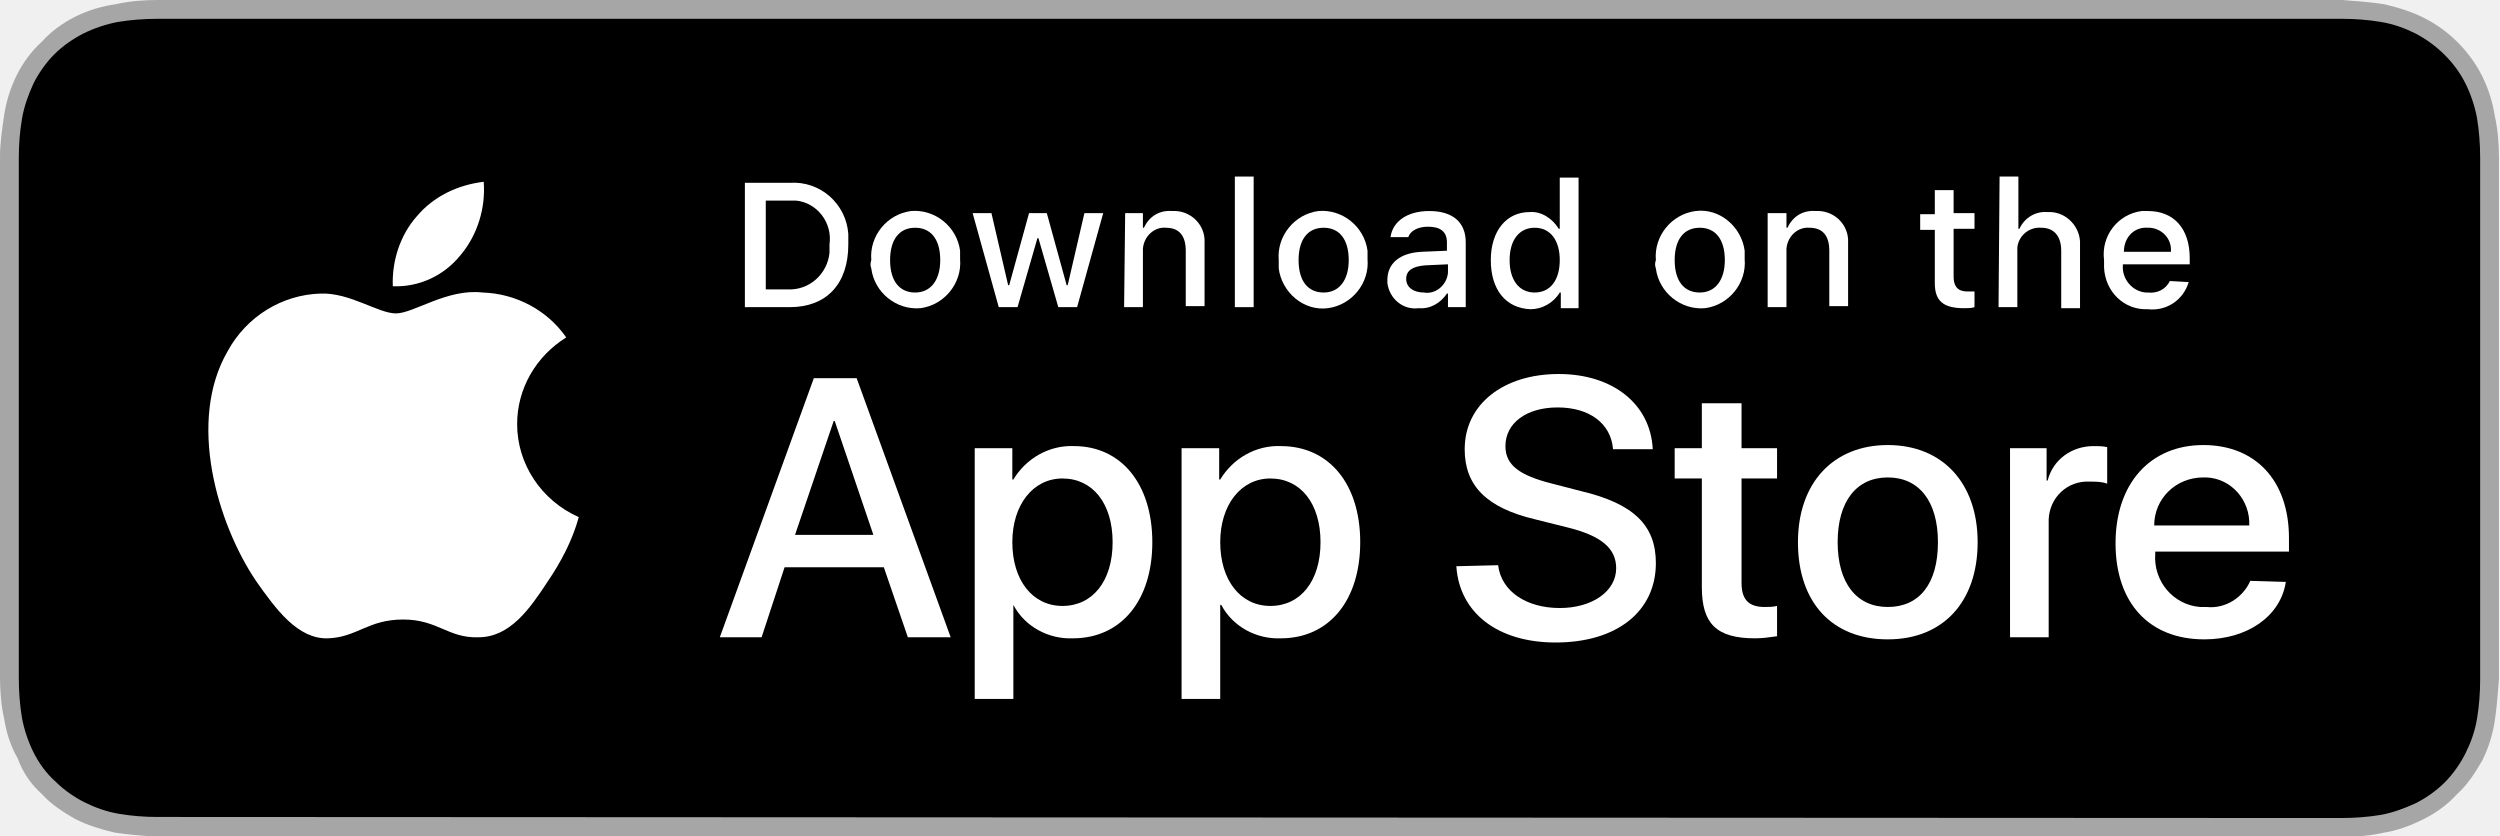
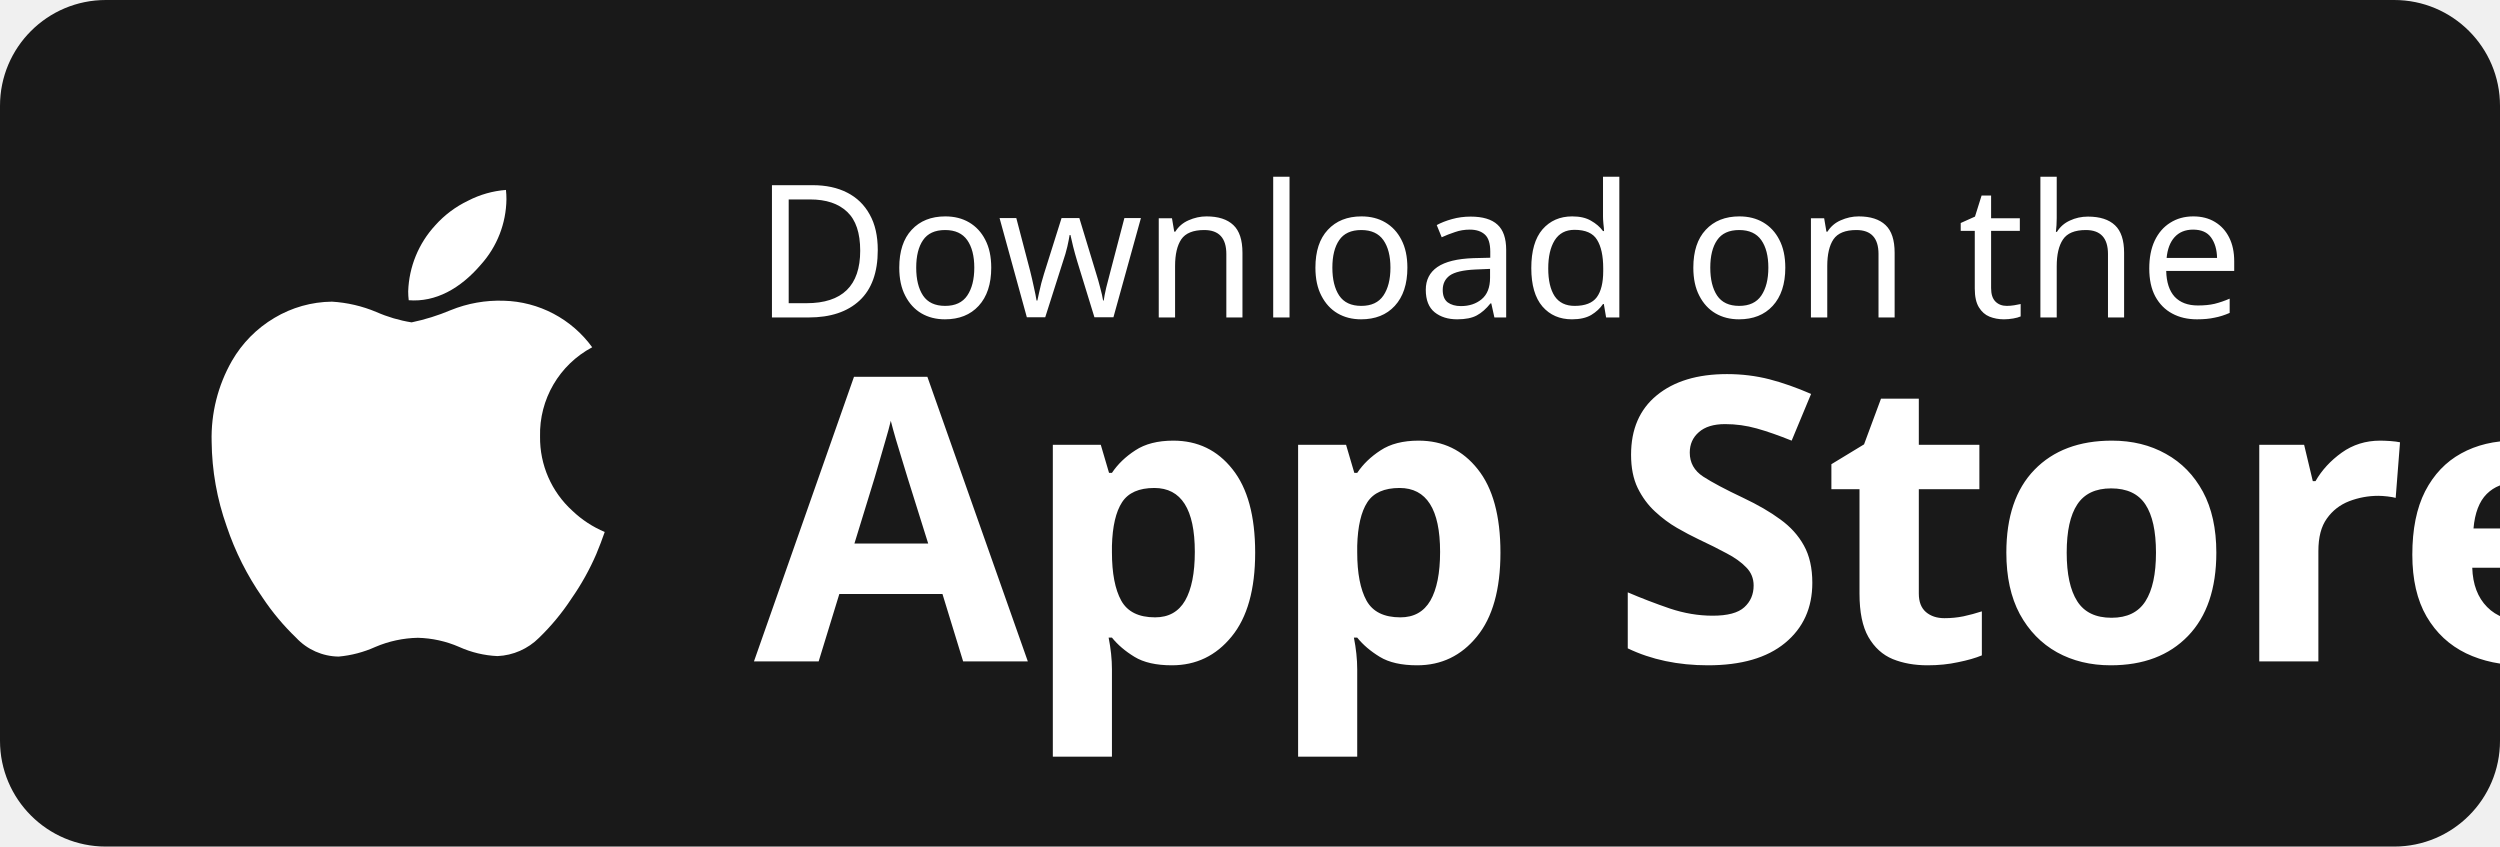
- <svg xmlns="http://www.w3.org/2000/svg" version="1.1" id="livetype" x="0px" y="0px" viewBox="0 0 239.3 80" style="enable-background:new 0 0 239.3 80;" xml:space="preserve">
-   <style type="text/css">
- 	.st0{fill:#A6A6A6;}
- 	.st1{fill:#FFFFFF;}
- </style>
-   <g>
-     <g>
-       <g>
-         <path class="st0" d="M220.3,0H19.1c-0.7,0-1.5,0-2.2,0c-0.6,0-1.2,0-1.8,0c-1.3,0-2.7,0.1-4,0.4C9.7,0.6,8.4,1,7.2,1.6     C6,2.2,4.9,3,4,4C3,4.9,2.2,6,1.6,7.2C1,8.4,0.6,9.7,0.4,11C0.2,12.4,0,13.7,0,15c0,0.6,0,1.2,0,1.8v46.2c0,0.6,0,1.2,0,1.8     c0,1.3,0.1,2.7,0.4,4c0.2,1.3,0.6,2.6,1.3,3.8C2.2,74,3,75.1,4,76c0.9,1,2,1.7,3.2,2.4c1.2,0.6,2.5,1,3.8,1.3     c1.3,0.2,2.7,0.3,4,0.4c0.6,0,1.2,0,1.8,0c0.7,0,1.5,0,2.2,0h201.2c0.7,0,1.4,0,2.2,0c0.6,0,1.2,0,1.8,0c1.3,0,2.7-0.1,4-0.4     c1.3-0.2,2.6-0.7,3.8-1.3c1.2-0.6,2.3-1.4,3.2-2.4c1-0.9,1.7-2,2.4-3.2c0.6-1.2,1-2.5,1.2-3.8c0.2-1.3,0.3-2.7,0.4-4     c0-0.6,0-1.2,0-1.8c0-0.7,0-1.4,0-2.2V19.1c0-0.7,0-1.5,0-2.2c0-0.6,0-1.2,0-1.8c0-1.3-0.1-2.7-0.4-4c-0.2-1.3-0.6-2.6-1.2-3.8     c-1.2-2.4-3.2-4.4-5.6-5.6c-1.2-0.6-2.5-1-3.8-1.3c-1.3-0.2-2.7-0.3-4-0.4c-0.6,0-1.2,0-1.8,0C221.7,0,221,0,220.3,0L220.3,0z" />
-         <path d="M16.9,78.2c-0.6,0-1.2,0-1.8,0c-1.3,0-2.5-0.1-3.7-0.3c-1.2-0.2-2.3-0.6-3.3-1.1c-1-0.5-2-1.2-2.8-2     C4.4,74,3.7,73,3.2,72c-0.5-1-0.9-2.2-1.1-3.3c-0.2-1.2-0.3-2.5-0.3-3.8c0-0.4,0-1.8,0-1.8V16.9c0,0,0-1.4,0-1.8     c0-1.3,0.1-2.5,0.3-3.7C2.3,10.2,2.7,9.1,3.2,8c0.5-1,1.2-2,2-2.8C6,4.4,7,3.7,8,3.2c1-0.5,2.2-0.9,3.3-1.1     c1.2-0.2,2.5-0.3,3.8-0.3l1.8,0h205.5l1.8,0c1.2,0,2.5,0.1,3.7,0.3c1.2,0.2,2.3,0.6,3.3,1.1c2.1,1.1,3.8,2.8,4.8,4.8     c0.5,1,0.9,2.2,1.1,3.3c0.2,1.2,0.3,2.5,0.3,3.8c0,0.6,0,1.2,0,1.8c0,0.8,0,1.5,0,2.2v41.9c0,0.7,0,1.4,0,2.2c0,0.7,0,1.2,0,1.9     c0,1.2-0.1,2.5-0.3,3.7c-0.2,1.2-0.6,2.3-1.1,3.3c-0.5,1-1.2,2-2,2.8c-0.8,0.8-1.8,1.5-2.8,2c-1.1,0.5-2.2,0.9-3.3,1.1     c-1.2,0.2-2.5,0.3-3.7,0.3c-0.6,0-1.2,0-1.8,0l-2.2,0L16.9,78.2z" />
-       </g>
-       <g id="_Group_">
-         <g id="_Group_2">
-           <g id="_Group_3">
-             <path id="_Path_" class="st1" d="M49.5,40.6c0-3.4,1.8-6.5,4.7-8.3c-1.8-2.6-4.8-4.2-8-4.3c-3.4-0.4-6.6,2-8.3,2       c-1.7,0-4.4-2-7.2-1.9c-3.7,0.1-7.1,2.2-8.9,5.5c-3.9,6.7-1,16.5,2.7,22c1.9,2.7,4,5.6,6.9,5.5c2.8-0.1,3.8-1.8,7.2-1.8       c3.3,0,4.3,1.8,7.2,1.7c3,0,4.9-2.7,6.6-5.3c1.3-1.9,2.4-4,3-6.2C51.8,47.9,49.5,44.4,49.5,40.6z" />
-             <path id="_Path_2" class="st1" d="M44.1,24.4c1.6-1.9,2.4-4.5,2.2-7c-2.5,0.3-4.8,1.4-6.4,3.3c-1.6,1.8-2.4,4.3-2.3,6.7       C40.1,27.5,42.5,26.4,44.1,24.4z" />
-           </g>
-         </g>
-         <g>
-           <path class="st1" d="M84.6,54.3h-9.5L72.9,61h-4l9-24.8H82L91,61h-4.1L84.6,54.3z M76.1,51.2h7.5l-3.7-10.9h-0.1L76.1,51.2z" />
-           <path class="st1" d="M110.3,51.9c0,5.6-3,9.2-7.6,9.2c-2.3,0.1-4.6-1.1-5.7-3.2H97v9h-3.7V42.9h3.6v3h0.1c1.2-2,3.4-3.3,5.8-3.2      C107.3,42.7,110.3,46.3,110.3,51.9z M106.5,51.9c0-3.7-1.9-6.1-4.8-6.1c-2.8,0-4.8,2.5-4.8,6.1c0,3.6,1.9,6.1,4.8,6.1      C104.6,58,106.5,55.6,106.5,51.9z" />
-           <path class="st1" d="M130.2,51.9c0,5.6-3,9.2-7.6,9.2c-2.3,0.1-4.6-1.1-5.7-3.2h-0.1v9h-3.7V42.9h3.6v3h0.1      c1.2-2,3.4-3.3,5.8-3.2C127.2,42.7,130.2,46.3,130.2,51.9z M126.4,51.9c0-3.7-1.9-6.1-4.8-6.1c-2.8,0-4.8,2.5-4.8,6.1      c0,3.6,1.9,6.1,4.8,6.1C124.5,58,126.4,55.6,126.4,51.9L126.4,51.9z" />
-           <path class="st1" d="M143.4,54.1c0.3,2.5,2.7,4.1,5.9,4.1c3.1,0,5.4-1.6,5.4-3.8c0-1.9-1.4-3.1-4.6-3.9l-3.2-0.8      c-4.6-1.1-6.7-3.2-6.7-6.7c0-4.3,3.7-7.2,9-7.2c5.2,0,8.8,2.9,9,7.2h-3.8c-0.2-2.5-2.3-4-5.3-4s-5,1.5-5,3.7      c0,1.8,1.3,2.8,4.5,3.6l2.7,0.7c5.1,1.2,7.2,3.3,7.2,6.9c0,4.6-3.7,7.6-9.6,7.6c-5.5,0-9.2-2.8-9.5-7.3L143.4,54.1z" />
-           <path class="st1" d="M166.7,38.6v4.3h3.4v2.9h-3.4v10c0,1.6,0.7,2.3,2.2,2.3c0.4,0,0.8,0,1.2-0.1v2.9c-0.7,0.1-1.4,0.2-2.1,0.2      c-3.7,0-5.1-1.4-5.1-4.9V45.8h-2.6v-2.9h2.6v-4.3H166.7z" />
-           <path class="st1" d="M172.1,51.9c0-5.7,3.4-9.3,8.6-9.3c5.2,0,8.6,3.6,8.6,9.3c0,5.7-3.3,9.3-8.6,9.3      C175.4,61.2,172.1,57.7,172.1,51.9z M185.5,51.9c0-3.9-1.8-6.2-4.8-6.2s-4.8,2.3-4.8,6.2c0,3.9,1.8,6.2,4.8,6.2      S185.5,55.9,185.5,51.9L185.5,51.9z" />
-           <path class="st1" d="M192.4,42.9h3.5V46h0.1c0.5-2,2.3-3.3,4.4-3.3c0.4,0,0.9,0,1.3,0.1v3.5c-0.5-0.2-1.1-0.2-1.7-0.2      c-2.1-0.1-3.8,1.5-3.9,3.6c0,0.2,0,0.4,0,0.6V61h-3.7L192.4,42.9z" />
-           <path class="st1" d="M218.8,55.7c-0.5,3.3-3.7,5.5-7.8,5.5c-5.3,0-8.5-3.5-8.5-9.2c0-5.7,3.3-9.4,8.4-9.4c5,0,8.2,3.4,8.2,8.9      v1.3h-12.8v0.2c-0.2,2.6,1.7,4.9,4.3,5.1c0.2,0,0.4,0,0.6,0c1.8,0.2,3.5-0.9,4.2-2.5L218.8,55.7z M206.2,50.3h9.1      c0.1-2.4-1.7-4.5-4.1-4.6c-0.1,0-0.2,0-0.3,0C208.3,45.7,206.2,47.7,206.2,50.3C206.2,50.2,206.2,50.3,206.2,50.3z" />
-         </g>
-       </g>
-     </g>
-     <g id="_Group_4">
-       <g>
-         <path class="st1" d="M75.6,17.5c2.9-0.2,5.4,2,5.6,4.9c0,0.3,0,0.7,0,1c0,3.8-2.1,6-5.6,6h-4.3V17.5H75.6z M73.2,27.7h2.2     c2.1,0.1,3.8-1.5,4-3.5c0-0.3,0-0.5,0-0.8c0.3-2.1-1.2-4-3.2-4.2c-0.2,0-0.5,0-0.7,0h-2.2V27.7z" />
-         <path class="st1" d="M83.4,24.9c-0.2-2.3,1.5-4.4,3.8-4.7c2.3-0.2,4.4,1.5,4.7,3.8c0,0.3,0,0.5,0,0.8c0.2,2.3-1.5,4.4-3.8,4.7     c-2.3,0.2-4.4-1.5-4.7-3.8C83.3,25.4,83.3,25.2,83.4,24.9z M90,24.9c0-2-0.9-3.1-2.4-3.1c-1.5,0-2.4,1.1-2.4,3.1     c0,2,0.9,3.1,2.4,3.1C89.1,28,90,26.8,90,24.9L90,24.9z" />
-         <path class="st1" d="M103.1,29.4h-1.8l-1.9-6.6h-0.1l-1.9,6.6h-1.8l-2.5-9h1.8l1.6,6.9h0.1l1.9-6.9h1.7l1.9,6.9h0.1l1.6-6.9h1.8     L103.1,29.4z" />
-         <path class="st1" d="M107.7,20.4h1.7v1.4h0.1c0.5-1.1,1.5-1.7,2.7-1.6c1.6-0.1,3,1.1,3.1,2.7c0,0.2,0,0.4,0,0.6v5.8h-1.8V24     c0-1.4-0.6-2.2-1.9-2.2c-1.1-0.1-2.1,0.8-2.2,2c0,0.1,0,0.2,0,0.3v5.3h-1.8L107.7,20.4z" />
-         <path class="st1" d="M118.2,16.9h1.8v12.5h-1.8V16.9z" />
-         <path class="st1" d="M122.4,24.9c-0.2-2.3,1.5-4.4,3.8-4.7c2.3-0.2,4.4,1.5,4.7,3.8c0,0.3,0,0.5,0,0.8c0.2,2.3-1.5,4.4-3.8,4.7     s-4.4-1.5-4.7-3.8C122.4,25.4,122.4,25.2,122.4,24.9z M129.1,24.9c0-2-0.9-3.1-2.4-3.1c-1.5,0-2.4,1.1-2.4,3.1     c0,2,0.9,3.1,2.4,3.1C128.2,28,129.1,26.8,129.1,24.9z" />
-         <path class="st1" d="M132.8,26.8c0-1.6,1.2-2.6,3.3-2.7l2.4-0.1v-0.8c0-1-0.6-1.5-1.8-1.5c-1,0-1.7,0.4-1.9,1h-1.7     c0.2-1.5,1.6-2.5,3.7-2.5c2.3,0,3.5,1.1,3.5,3v6.2h-1.7v-1.3h-0.1c-0.6,0.9-1.6,1.5-2.7,1.4c-1.5,0.2-2.8-0.9-3-2.4     C132.8,27,132.8,26.9,132.8,26.8z M138.6,26.1v-0.8l-2.2,0.1c-1.2,0.1-1.8,0.5-1.8,1.3c0,0.8,0.7,1.3,1.7,1.3     C137.4,28.2,138.5,27.3,138.6,26.1C138.6,26.1,138.6,26.1,138.6,26.1z" />
-         <path class="st1" d="M142.7,24.9c0-2.8,1.5-4.6,3.7-4.6c1.1-0.1,2.2,0.6,2.8,1.6h0.1v-4.9h1.8v12.5h-1.7V28h-0.1     c-0.6,1-1.7,1.6-2.8,1.6C144.1,29.5,142.7,27.7,142.7,24.9z M144.5,24.9c0,1.9,0.9,3.1,2.4,3.1c1.5,0,2.4-1.2,2.4-3.1     c0-1.9-0.9-3.1-2.4-3.1C145.4,21.8,144.5,23,144.5,24.9L144.5,24.9z" />
-         <path class="st1" d="M158.5,24.9c-0.2-2.3,1.5-4.4,3.8-4.7s4.4,1.5,4.7,3.8c0,0.3,0,0.5,0,0.8c0.2,2.3-1.5,4.4-3.8,4.7     c-2.3,0.2-4.4-1.5-4.7-3.8C158.4,25.4,158.4,25.2,158.5,24.9z M165.1,24.9c0-2-0.9-3.1-2.4-3.1c-1.5,0-2.4,1.1-2.4,3.1     c0,2,0.9,3.1,2.4,3.1C164.2,28,165.1,26.8,165.1,24.9z" />
-         <path class="st1" d="M169.3,20.4h1.7v1.4h0.1c0.5-1.1,1.5-1.7,2.7-1.6c1.6-0.1,3,1.1,3.1,2.7c0,0.2,0,0.4,0,0.6v5.8h-1.8V24     c0-1.4-0.6-2.2-1.9-2.2c-1.1-0.1-2.1,0.8-2.2,2c0,0.1,0,0.2,0,0.3v5.3h-1.8V20.4z" />
-         <path class="st1" d="M187,18.1v2.3h2v1.5h-2v4.6c0,0.9,0.4,1.4,1.3,1.4c0.2,0,0.5,0,0.7,0v1.5c-0.3,0.1-0.6,0.1-1,0.1     c-2,0-2.8-0.7-2.8-2.4v-5.1h-1.4v-1.5h1.4v-2.3H187z" />
-         <path class="st1" d="M191.4,16.9h1.8v5h0.1c0.5-1.1,1.6-1.7,2.7-1.6c1.6-0.1,3,1.2,3.1,2.8c0,0.2,0,0.4,0,0.6v5.8h-1.8V24     c0-1.4-0.7-2.2-1.9-2.2c-1.2-0.1-2.2,0.8-2.3,1.9c0,0.1,0,0.2,0,0.4v5.3h-1.8L191.4,16.9z" />
-         <path class="st1" d="M209.5,27c-0.5,1.7-2.1,2.8-3.9,2.6c-2.3,0.1-4.1-1.7-4.2-4c0-0.2,0-0.4,0-0.7c-0.3-2.3,1.3-4.4,3.6-4.7     c0.2,0,0.4,0,0.6,0c2.5,0,4,1.7,4,4.5v0.6h-6.4v0.1c-0.1,1.3,0.9,2.5,2.2,2.6c0.1,0,0.2,0,0.2,0c0.9,0.1,1.7-0.3,2.1-1.1     L209.5,27z M203.3,24.1h4.5c0.1-1.2-0.8-2.2-2-2.3c-0.1,0-0.1,0-0.2,0C204.3,21.7,203.3,22.7,203.3,24.1     C203.3,24,203.3,24,203.3,24.1L203.3,24.1z" />
-       </g>
-     </g>
+ <svg xmlns="http://www.w3.org/2000/svg" width="189" height="64" viewBox="0 0 189 64">
+   <g id="Gruppe_688" data-name="Gruppe 688" transform="translate(1607 12347)">
+     <rect id="Rechteck_2573" data-name="Rechteck 2573" width="189" height="64" rx="8" transform="translate(-1607 -12347)" fill="#191919" />
+     <text id="App_Store" data-name="App Store" transform="translate(-1550 -12297)" fill="#fff" font-size="30" font-family="TeleNeo-Bold, TeleNeo" font-weight="700" letter-spacing="-0.015em">
+       <tspan x="0" y="0">App Store</tspan>
+     </text>
+     <text id="Download_on_the" data-name="Download on the" transform="translate(-1550 -12323)" fill="#fff" font-size="14" font-family="TeleNeo-Regular, TeleNeo">
+       <tspan x="0" y="0">Download on the</tspan>
+     </text>
+     <path id="path4" d="M29.095,27.495a19.181,19.181,0,0,1-1.9,3.41,17.327,17.327,0,0,1-2.443,2.953,4.74,4.74,0,0,1-3.14,1.383,7.871,7.871,0,0,1-2.9-.693,8.323,8.323,0,0,0-3.123-.69,8.606,8.606,0,0,0-3.211.69,8.64,8.64,0,0,1-2.775.73,4.463,4.463,0,0,1-3.211-1.42A18.2,18.2,0,0,1,3.837,30.8a21.146,21.146,0,0,1-2.7-5.368A19.656,19.656,0,0,1,0,19.035a11.684,11.684,0,0,1,1.534-6.113,9,9,0,0,1,3.213-3.25A8.644,8.644,0,0,1,9.092,8.446a10.229,10.229,0,0,1,3.36.782,10.8,10.8,0,0,0,2.665.784,15.947,15.947,0,0,0,2.955-.923,9.768,9.768,0,0,1,4.017-.713,8.529,8.529,0,0,1,6.681,3.518,7.432,7.432,0,0,0-3.942,6.751,7.448,7.448,0,0,0,2.446,5.612,8.037,8.037,0,0,0,2.443,1.6q-.294.853-.623,1.635ZM22.287.706a7.526,7.526,0,0,1-1.929,4.937C18.807,7.456,16.932,8.5,14.9,8.338a5.493,5.493,0,0,1-.041-.669A7.733,7.733,0,0,1,16.9,2.681,7.881,7.881,0,0,1,19.4.808,7.435,7.435,0,0,1,22.25,0a6.412,6.412,0,0,1,.037.706Z" transform="translate(-1591 -12332.641)" fill="#fff" />
  </g>
</svg>
